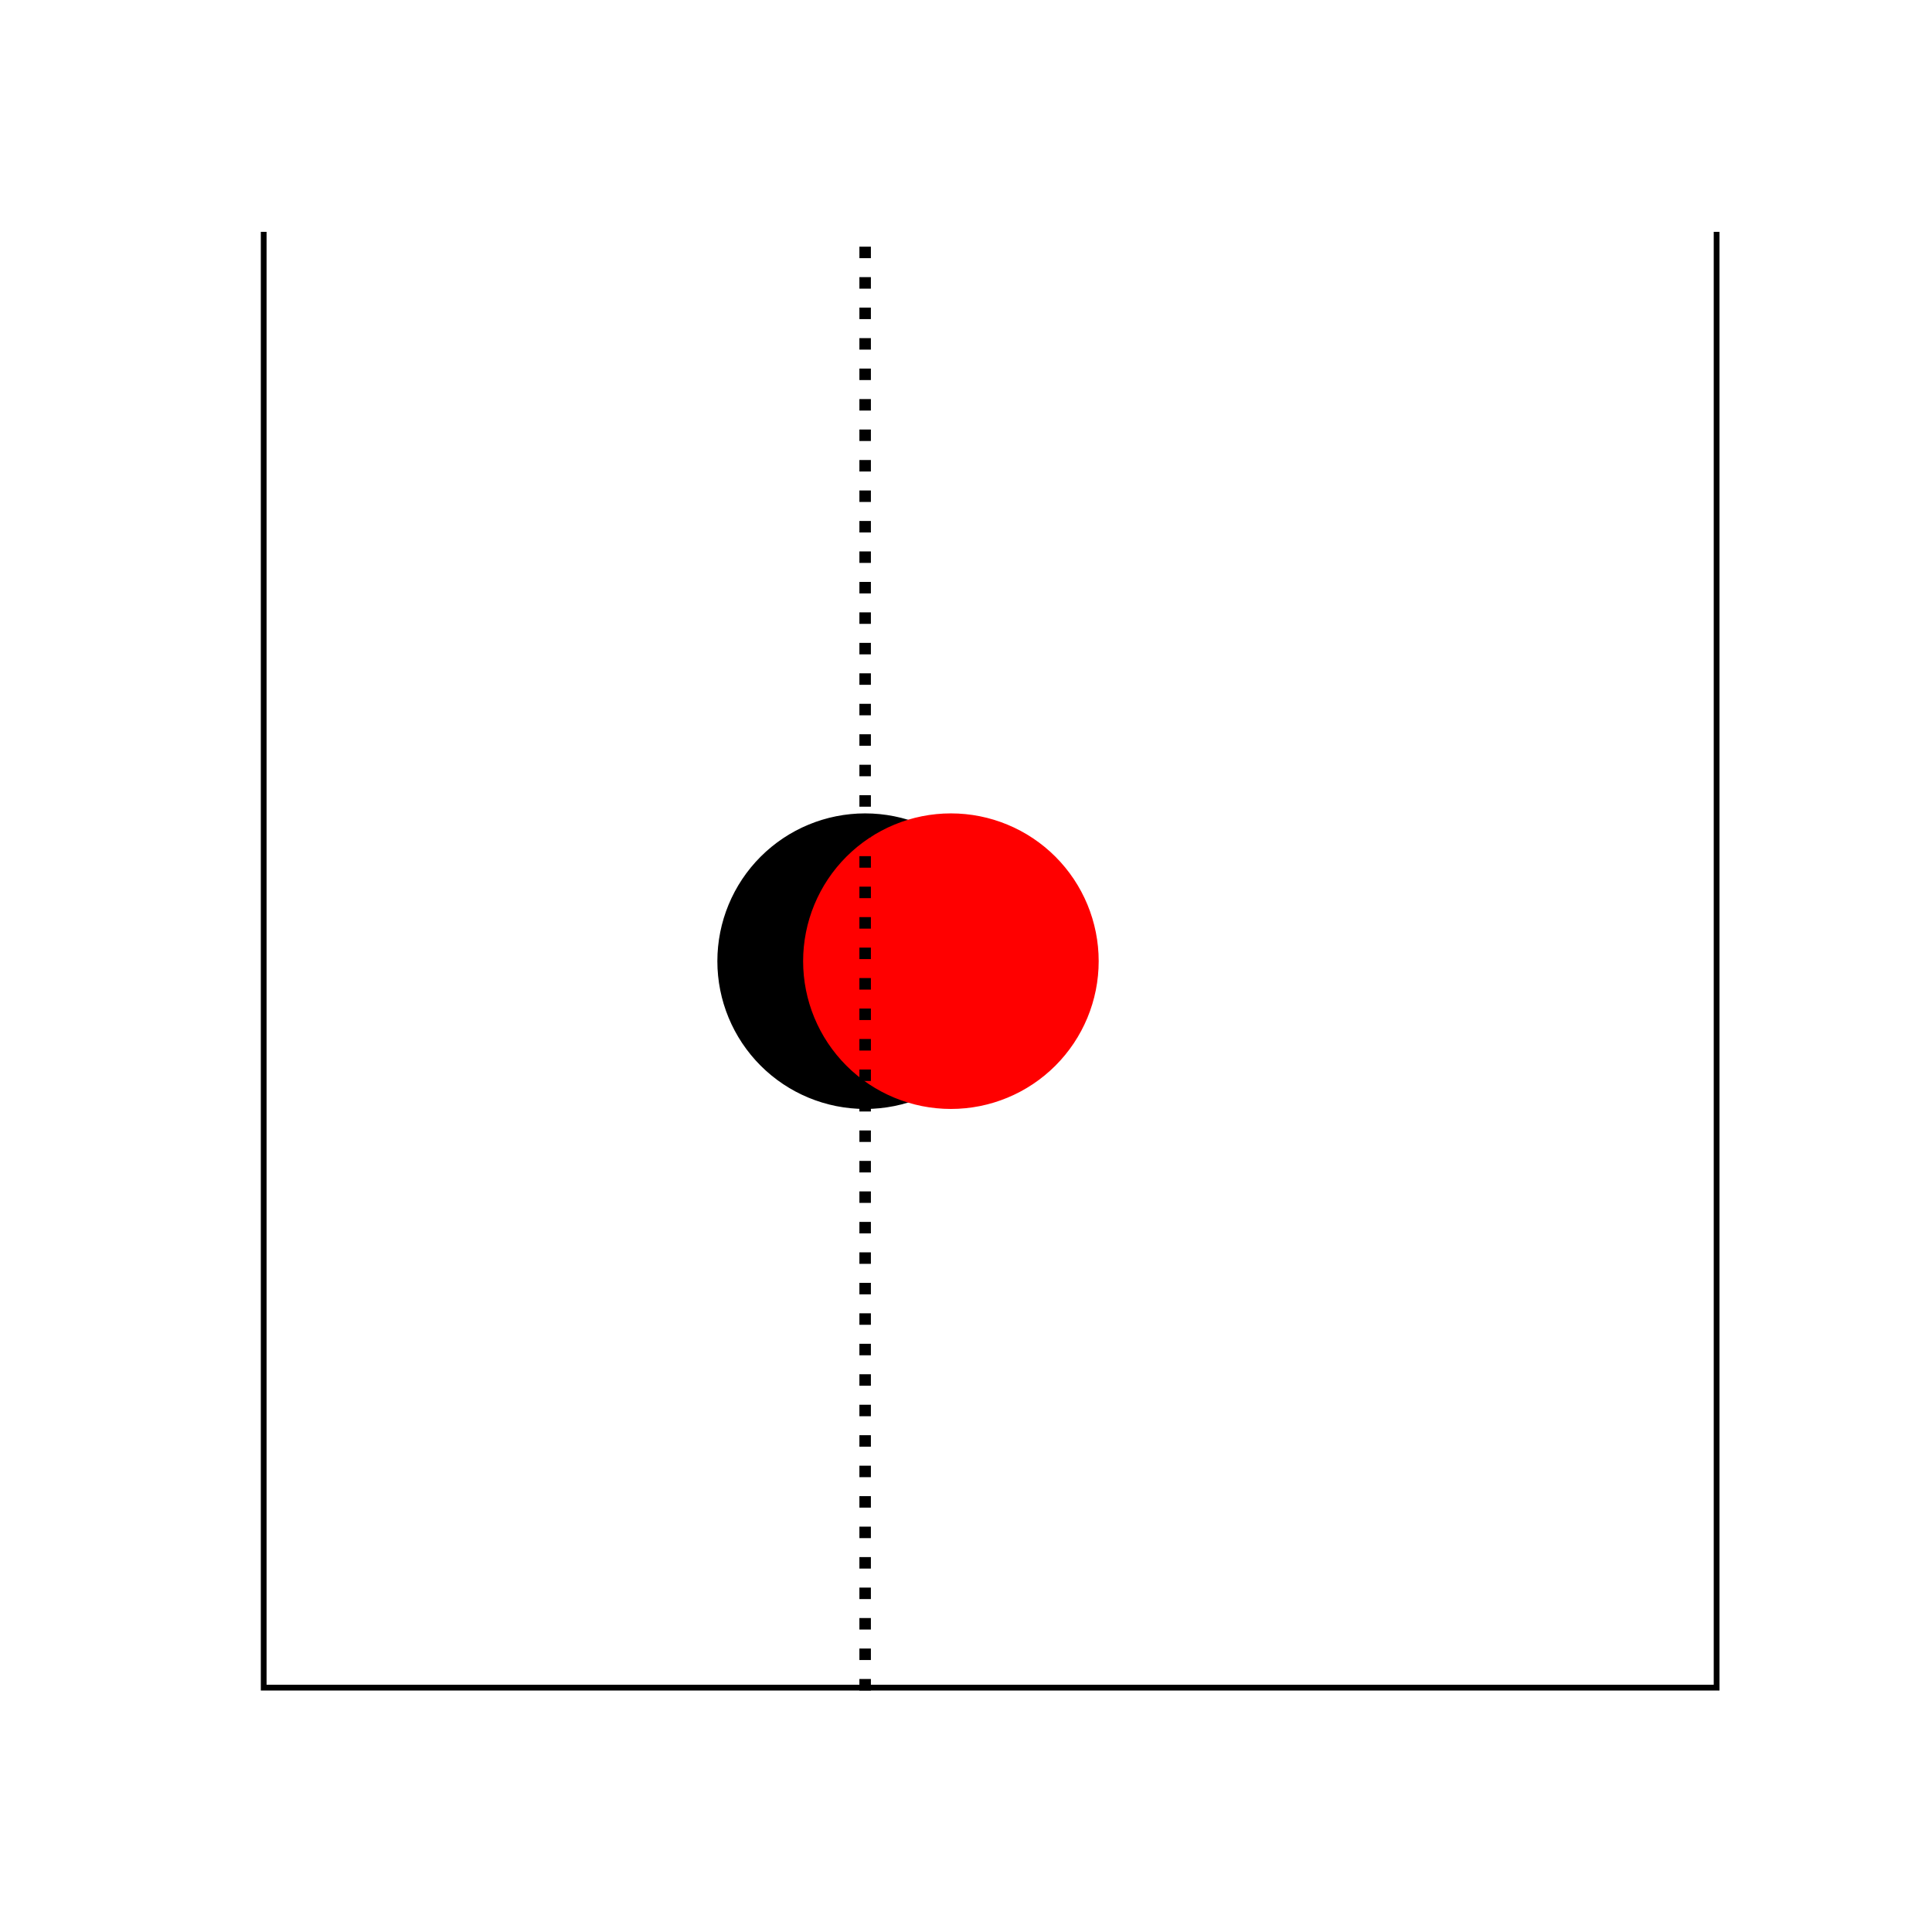
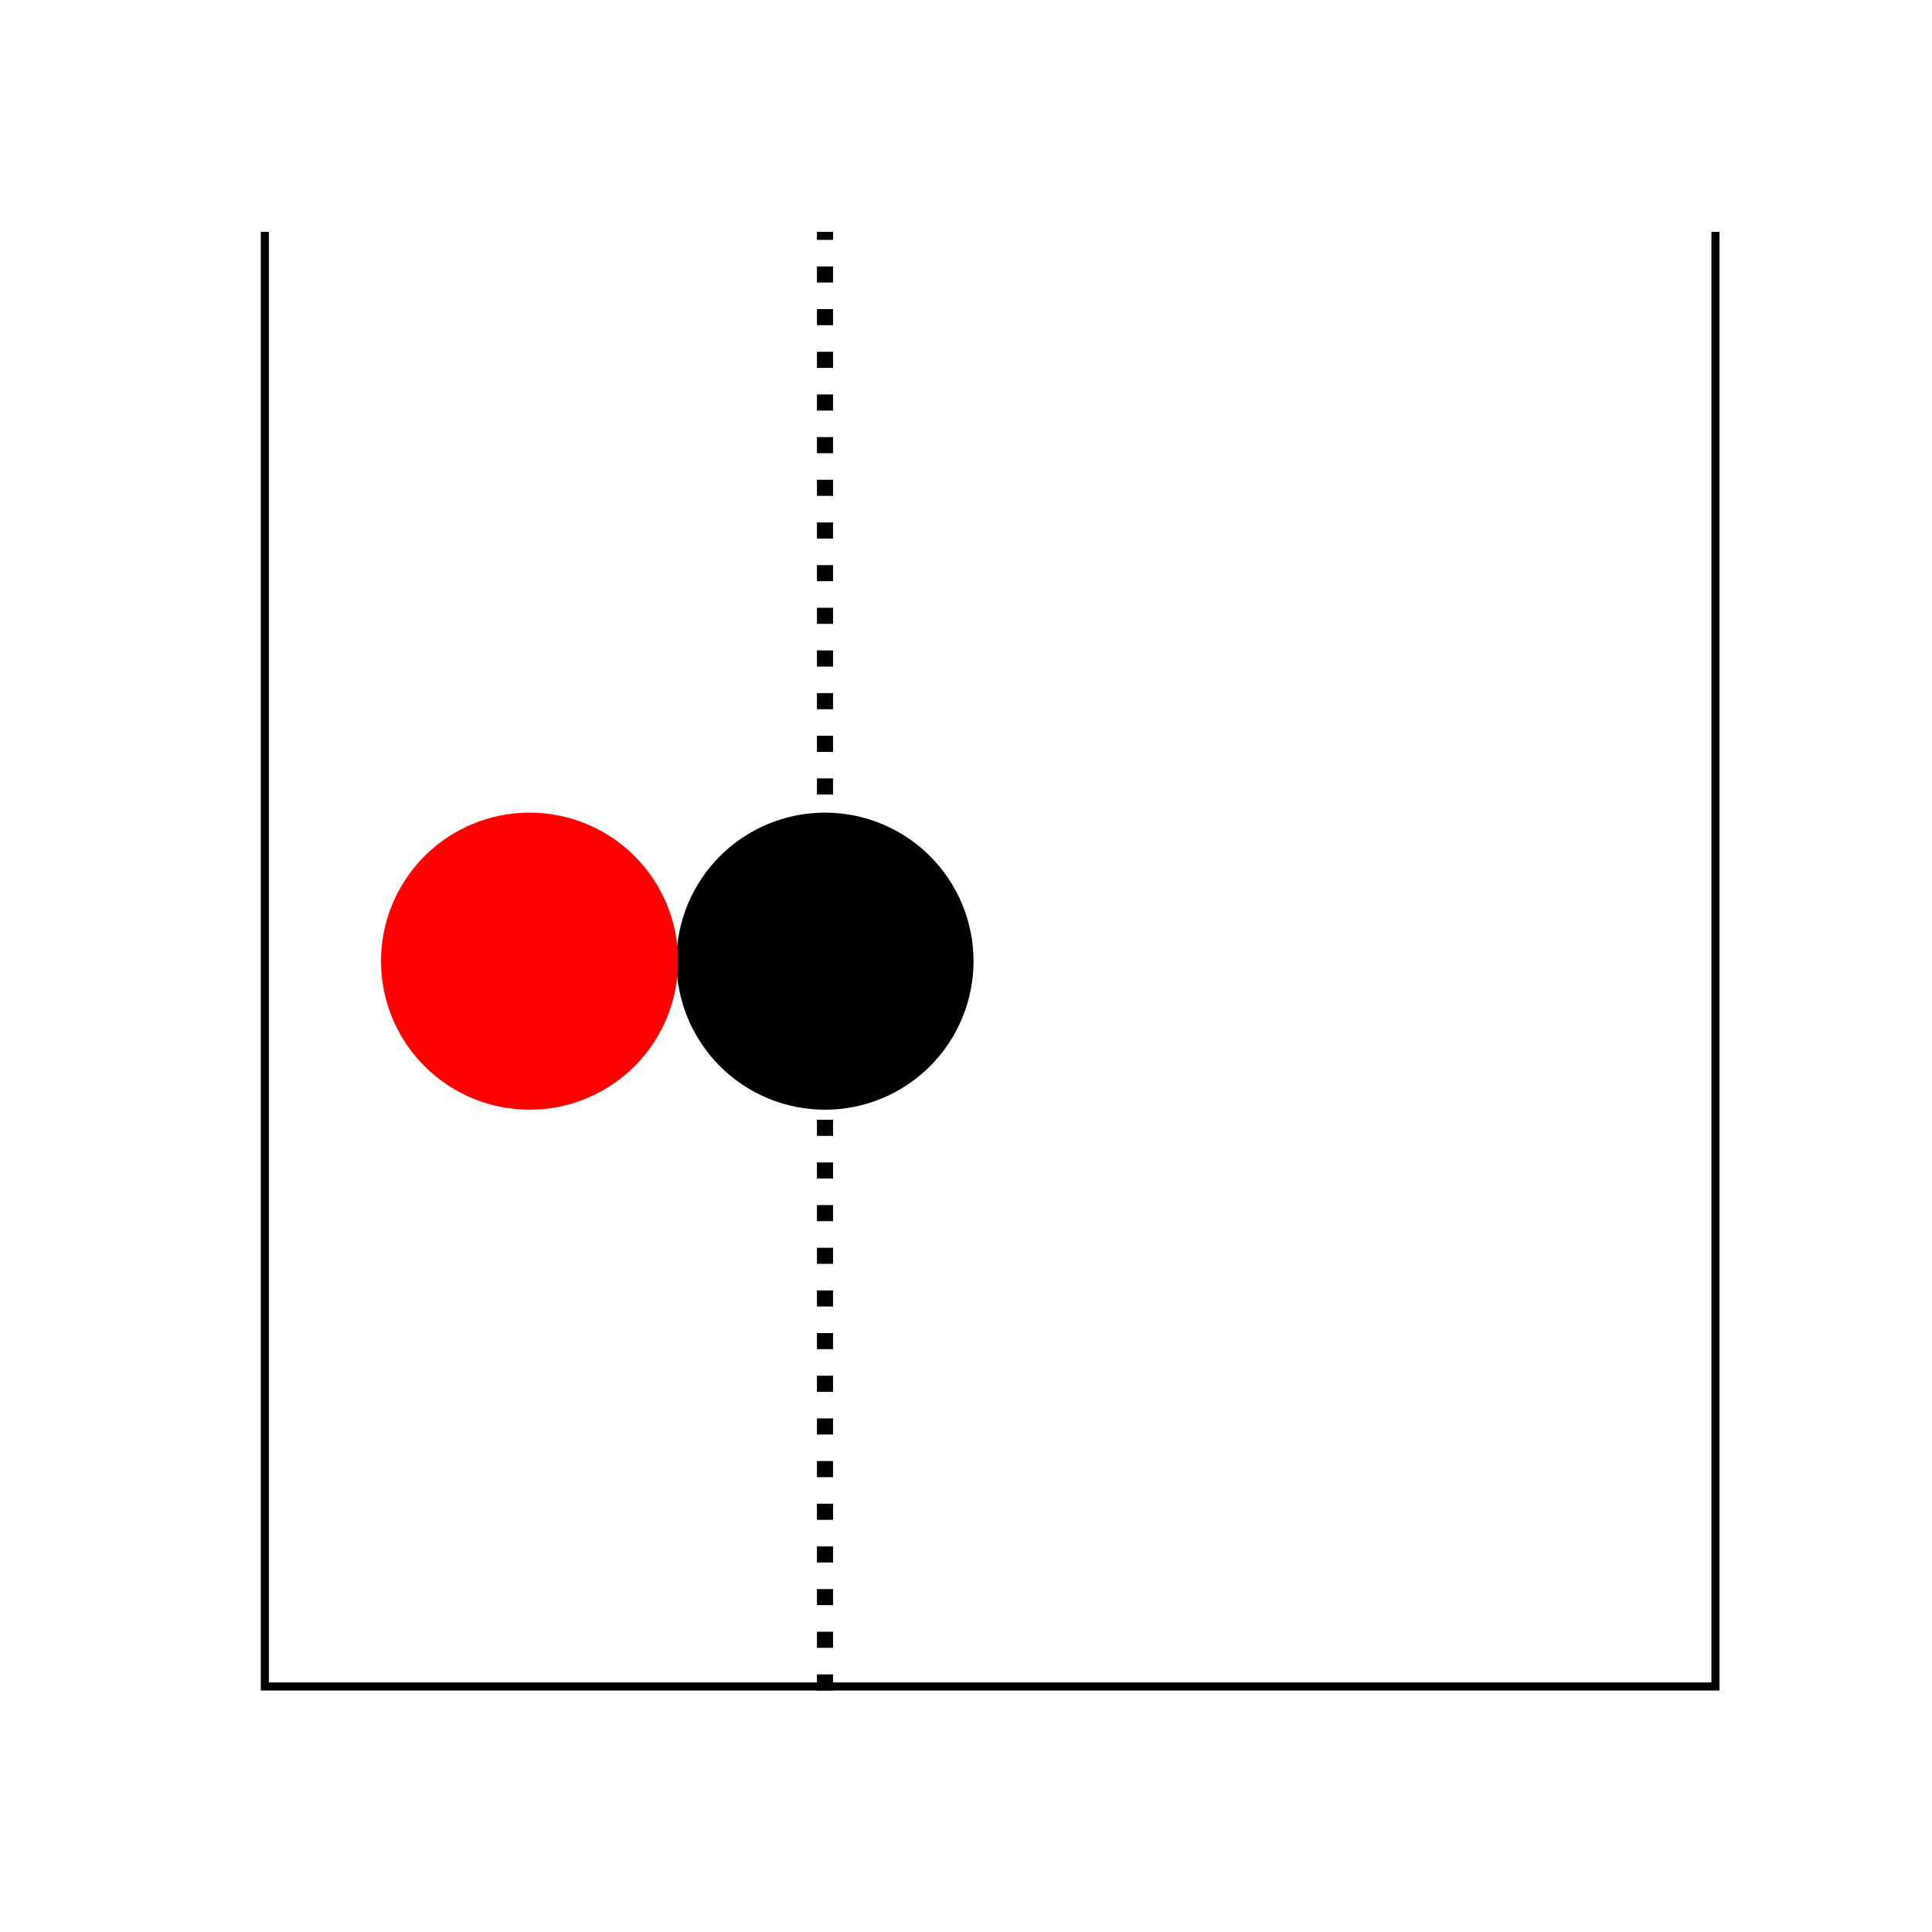
- <svg xmlns="http://www.w3.org/2000/svg" height="504pt" version="1.1" viewBox="0 0 504 504" width="504pt">
+ <svg xmlns="http://www.w3.org/2000/svg" height="360pt" version="1.1" viewBox="0 0 360 360" width="360pt">
  <defs>
    <style type="text/css">
*{stroke-linecap:butt;stroke-linejoin:round;}
  </style>
  </defs>
  <g id="figure_1">
    <g id="patch_1">
-       <path d="M 0 504  L 504 504  L 504 0  L 0 0  z " style="fill:none;" />
+       <path d="M 0 360  L 360 360  L 360 0  L 0 0  z " style="fill:none;" />
    </g>
    <g id="axes_1">
      <g id="patch_2">
-         <path clip-path="url(#p9ebfbb6f62)" d="M 225.69 288.792  C 235.782 288.792 245.461 284.783 252.597 277.647  C 259.733 270.511 263.742 260.832 263.742 250.74  C 263.742 240.648 259.733 230.969 252.597 223.833  C 245.461 216.697 235.782 212.688 225.69 212.688  C 215.599 212.688 205.919 216.697 198.783 223.833  C 191.648 230.969 187.638 240.648 187.638 250.74  C 187.638 260.832 191.648 270.511 198.783 277.647  C 205.919 284.783 215.599 288.792 225.69 288.792  z " style="stroke:#000000;stroke-linejoin:miter;" />
+         <path clip-path="url(#p5808750b13)" d="M 153.724 206.28  C 160.932 206.28 167.846 203.416 172.943 198.319  C 178.04 193.222 180.904 186.308 180.904 179.1  C 180.904 171.892 178.04 164.978 172.943 159.881  C 167.846 154.784 160.932 151.92 153.724 151.92  C 146.516 151.92 139.602 154.784 134.505 159.881  C 129.408 164.978 126.544 171.892 126.544 179.1  C 126.544 186.308 129.408 193.222 134.505 198.319  C 139.602 203.416 146.516 206.28 153.724 206.28  z " style="stroke:#000000;stroke-linejoin:miter;" />
      </g>
      <g id="patch_3">
-         <path clip-path="url(#p9ebfbb6f62)" d="M 248.062 288.792  C 258.153 288.792 267.833 284.783 274.969 277.647  C 282.104 270.511 286.114 260.832 286.114 250.74  C 286.114 240.648 282.104 230.969 274.969 223.833  C 267.833 216.697 258.153 212.688 248.062 212.688  C 237.97 212.688 228.291 216.697 221.155 223.833  C 214.019 230.969 210.01 240.648 210.01 250.74  C 210.01 260.832 214.019 270.511 221.155 277.647  C 228.291 284.783 237.97 288.792 248.062 288.792  z " style="fill:#ff0000;stroke:#ff0000;stroke-linejoin:miter;" />
+         <path clip-path="url(#p5808750b13)" d="M 98.68 206.28  C 105.888 206.28 112.802 203.416 117.899 198.319  C 122.996 193.222 125.86 186.308 125.86 179.1  C 125.86 171.892 122.996 164.978 117.899 159.881  C 112.802 154.784 105.888 151.92 98.68 151.92  C 91.471 151.92 84.557 154.784 79.46 159.881  C 74.363 164.978 71.5 171.892 71.5 179.1  C 71.5 186.308 74.363 193.222 79.46 198.319  C 84.557 203.416 91.471 206.28 98.68 206.28  z " style="fill:#ff0000;stroke:#ff0000;stroke-linejoin:miter;" />
      </g>
      <g id="line2d_1">
-         <path clip-path="url(#p9ebfbb6f62)" d="M 68.04 60.48  L 68.04 441  L 448.56 441  L 448.56 60.48  " style="fill:none;stroke:#000000;stroke-linecap:square;stroke-width:3;" />
+         <path clip-path="url(#p5808750b13)" d="M 48.6 43.2  L 48.6 315  L 320.4 315  L 320.4 43.2  " style="fill:none;stroke:#000000;stroke-linecap:square;stroke-width:3;" />
      </g>
      <g id="line2d_2">
-         <path clip-path="url(#p9ebfbb6f62)" d="M 225.69 441  L 225.69 60.48  " style="fill:none;stroke:#000000;stroke-dasharray:3,4.95;stroke-dashoffset:0;stroke-width:3;" />
+         <path clip-path="url(#p5808750b13)" d="M 153.724 315  L 153.724 43.2  " style="fill:none;stroke:#000000;stroke-dasharray:3,4.95;stroke-dashoffset:0;stroke-width:3;" />
      </g>
    </g>
  </g>
  <defs>
-     <clipPath id="p9ebfbb6f62">
-       <rect height="380.52" width="380.52" x="68.04" y="60.48" />
+     <clipPath id="p5808750b13">
+       <rect height="271.8" width="271.8" x="48.6" y="43.2" />
    </clipPath>
  </defs>
</svg>
